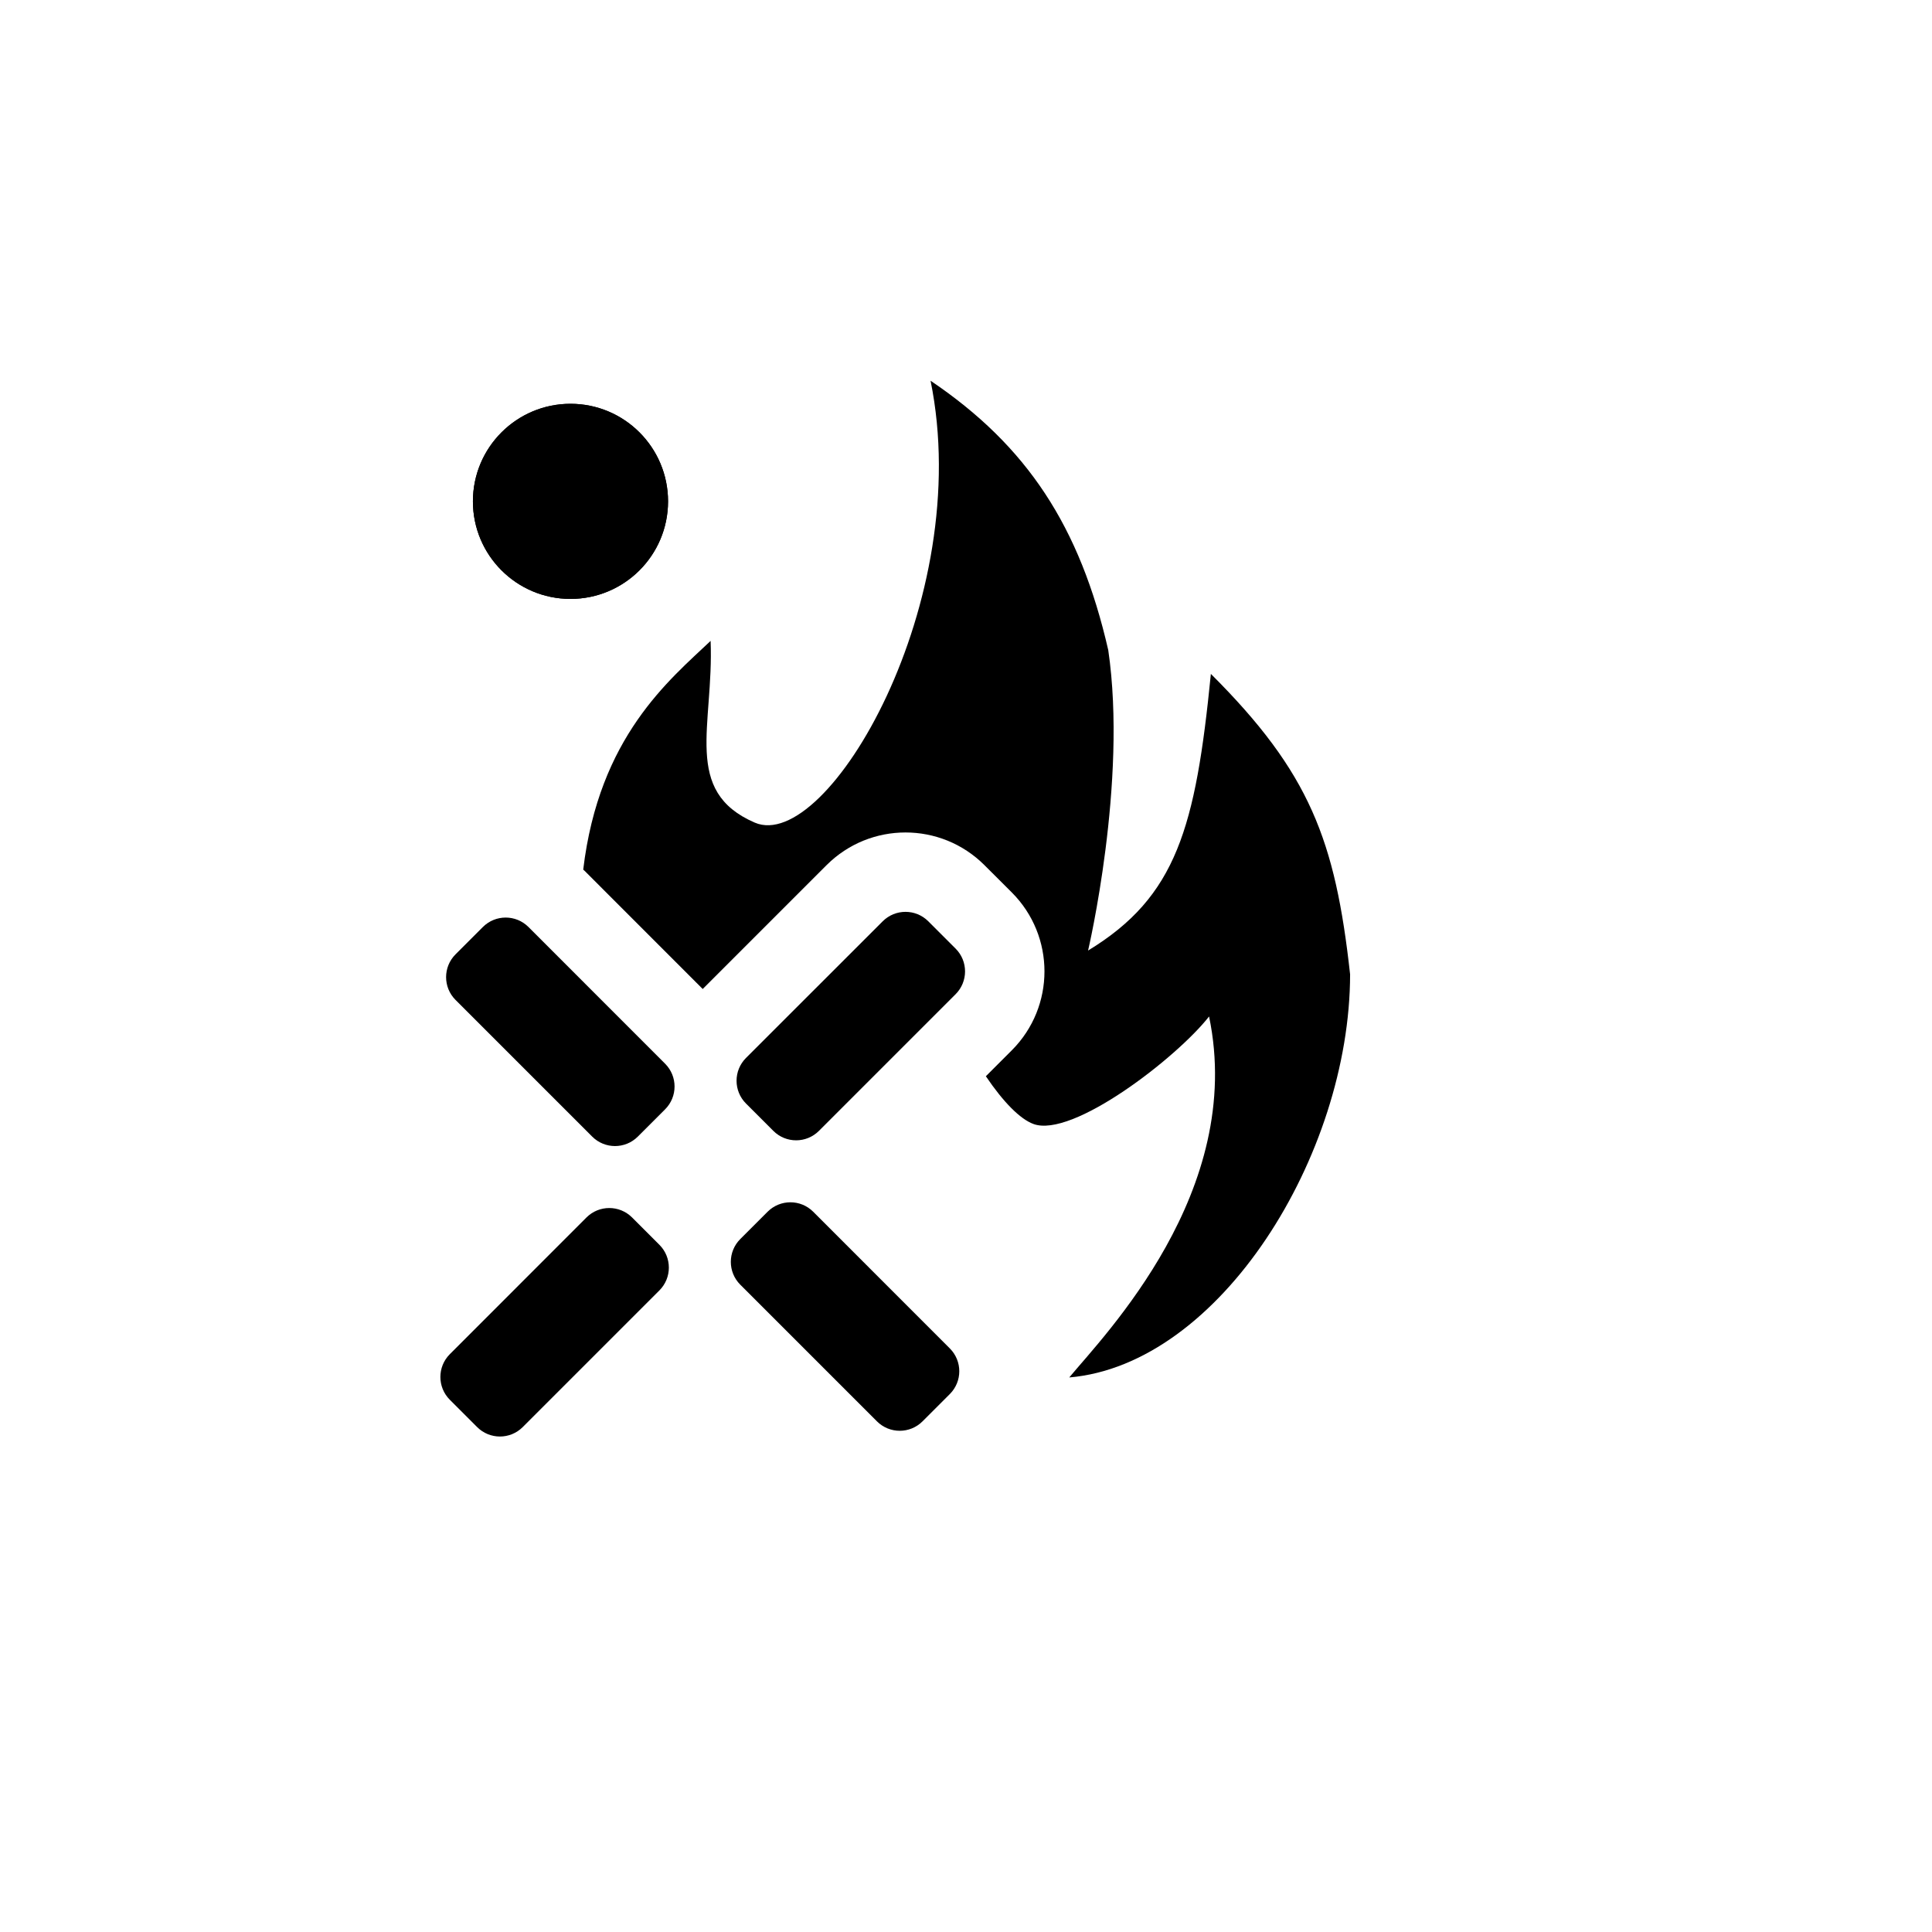
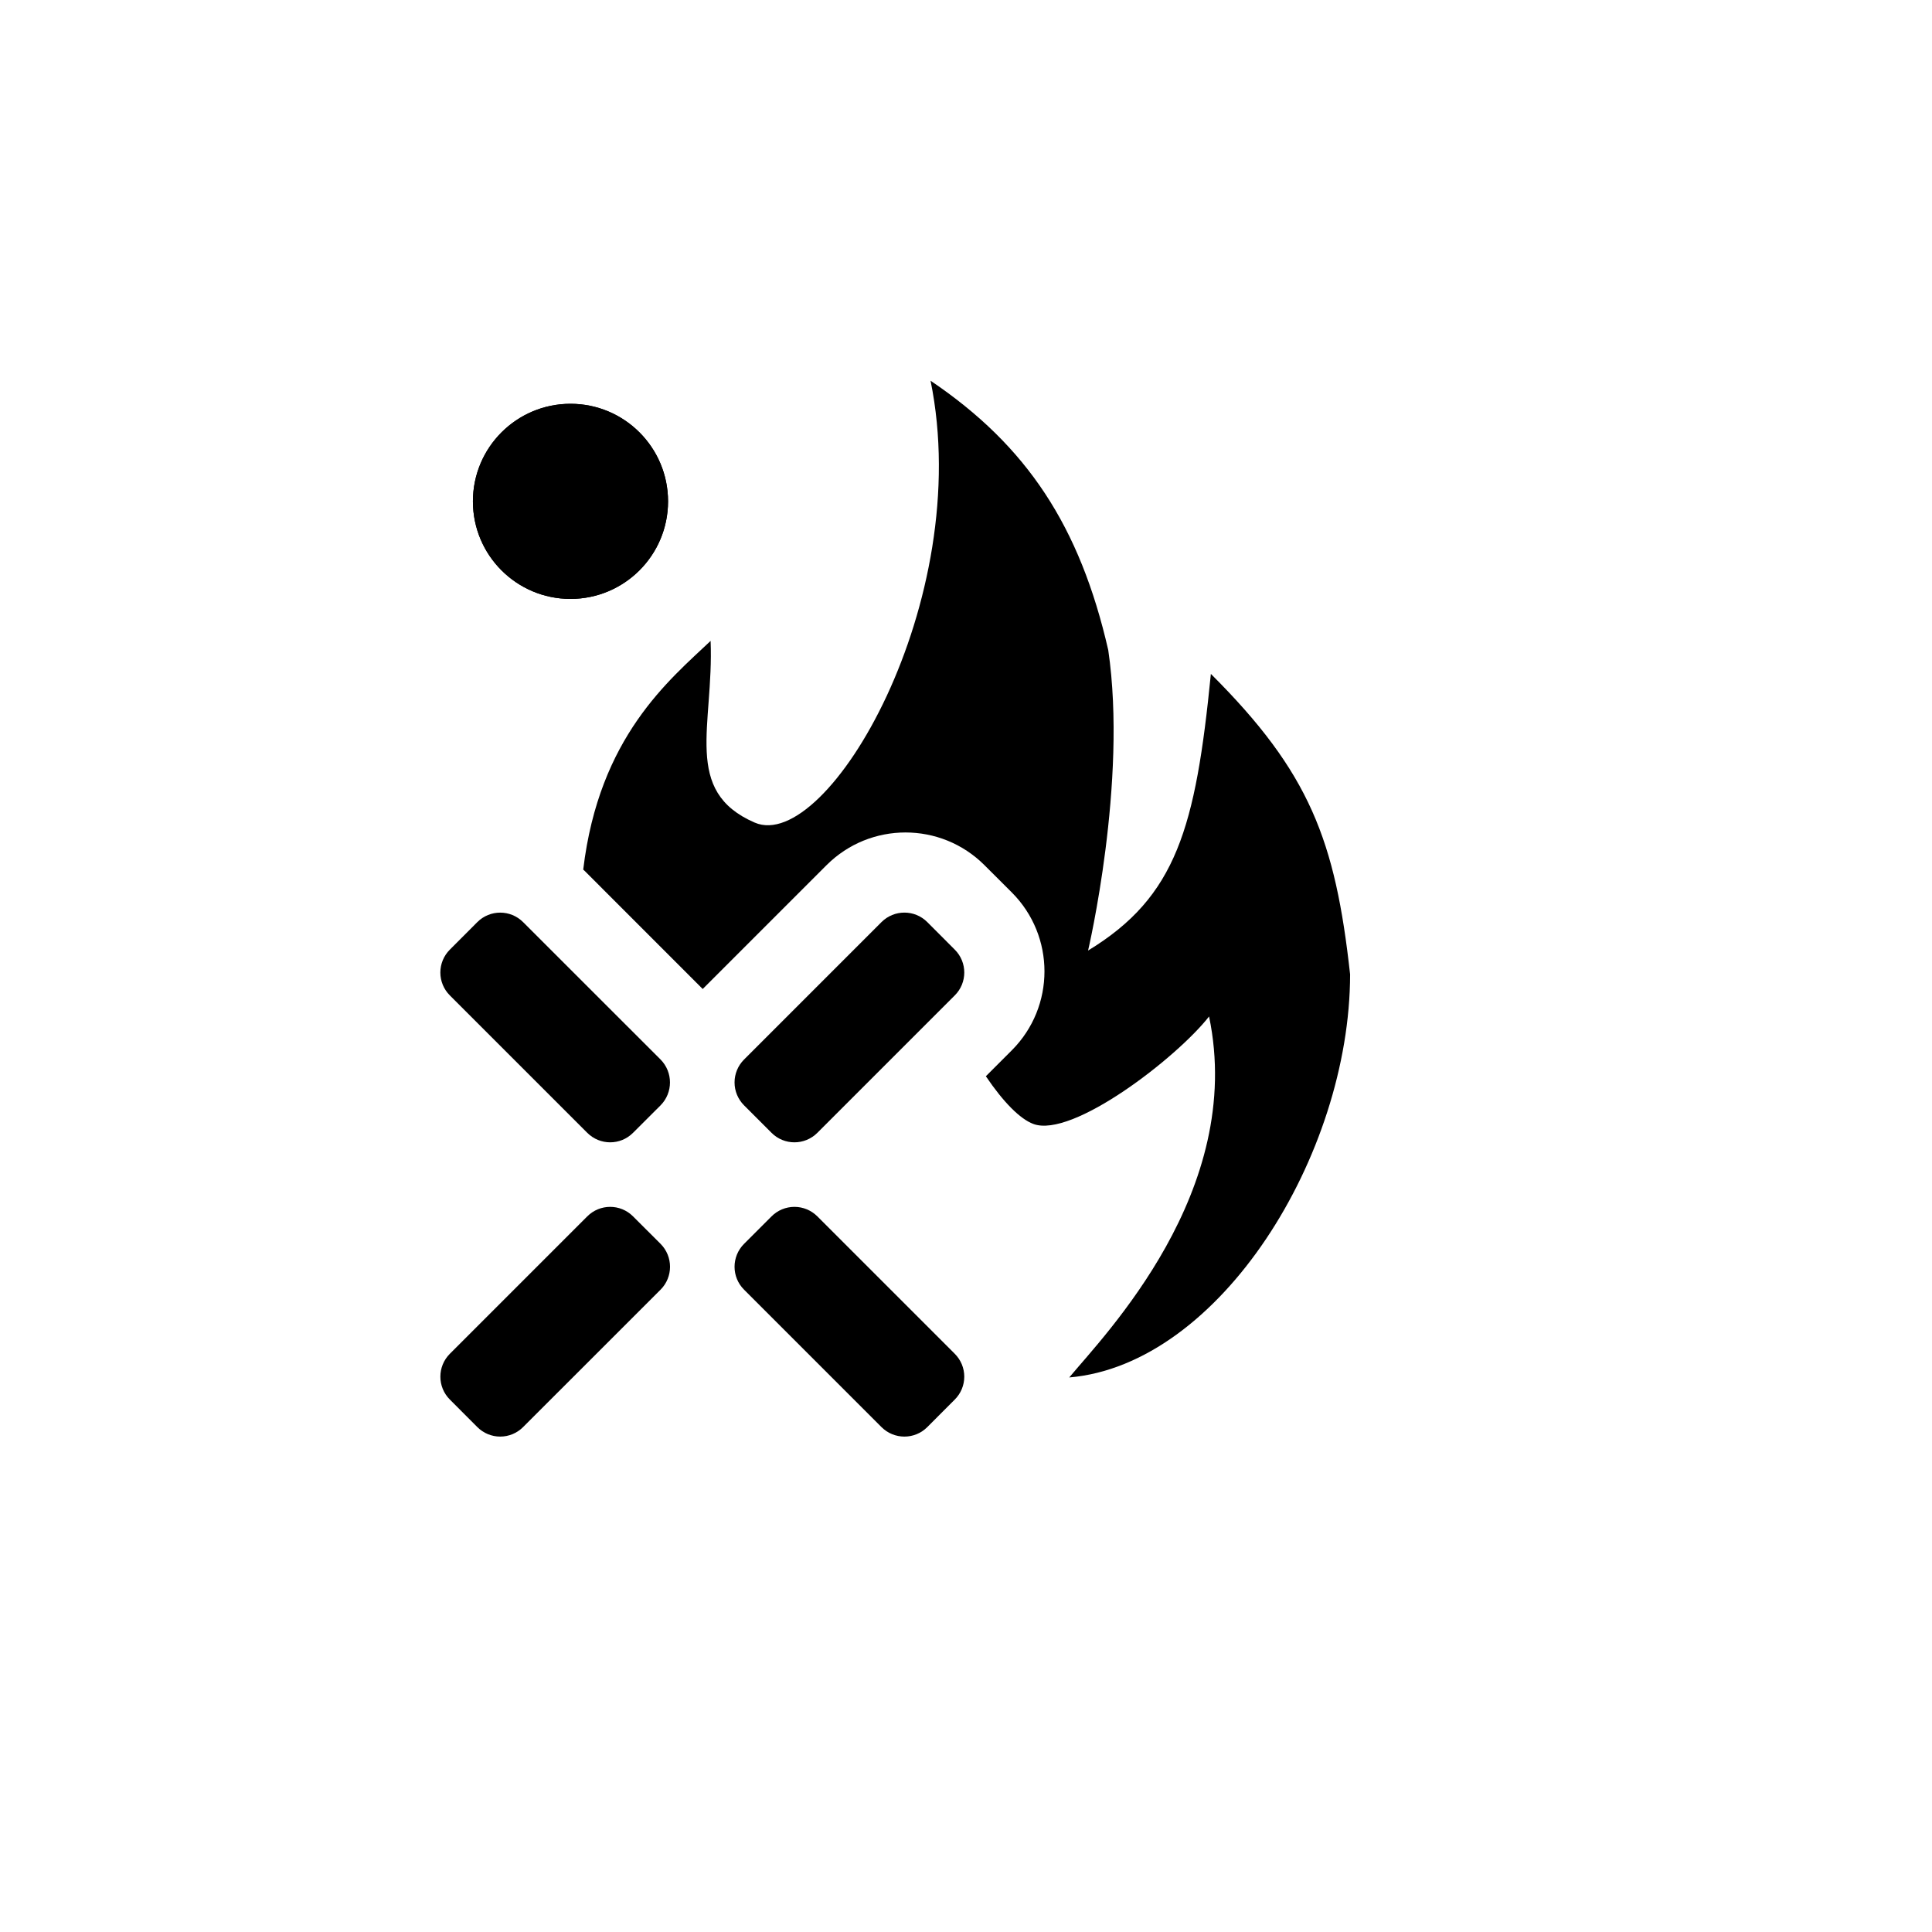
<svg fill="currentColor" viewBox="0 0 32 32">
  <circle cx="9.449" cy="8.304" r="1.616" />
  <circle cx="9.449" cy="8.304" r="1.616" />
-   <path d="M7.545 16.562a.534.534 0 0 1 0-.755l.453-.453a.534.534 0 0 1 .755 0l2.264 2.265a.534.534 0 0 1 0 .754l-.453.453a.534.534 0 0 1-.755 0zm4.716 4.716a.534.534 0 0 1 0-.755l.453-.453a.534.534 0 0 1 .755 0l2.264 2.265a.534.534 0 0 1 0 .754l-.453.453a.534.534 0 0 1-.755 0zm1.303-2.547a.534.534 0 0 1-.755 0l-.453-.453a.534.534 0 0 1 0-.755l2.265-2.264a.534.534 0 0 1 .754 0l.453.453a.534.534 0 0 1 0 .755zm-4.906 4.906a.534.534 0 0 1-.755 0l-.453-.453a.534.534 0 0 1 0-.754l2.264-2.265a.534.534 0 0 1 .755 0l.453.453a.534.534 0 0 1 0 .755z" />
+   <path d="M8.664 23.637a.535.535 0 0 1-.758 0l-.455-.456a.536.536 0 0 1 0-.758l2.276-2.276c.21-.21.549-.21.758 0l.456.455c.209.21.209.55 0 .759zm5.936 0c.21.21.55.21.759 0l.455-.456a.535.535 0 0 0 0-.758l-2.276-2.276a.536.536 0 0 0-.759 0l-.455.455c-.21.21-.21.55 0 .759zm-5.936-8.364a.536.536 0 0 0-.758 0l-.455.456a.535.535 0 0 0 0 .758l2.276 2.276c.21.21.549.21.758 0l.456-.455a.54.54 0 0 0 0-.759zm5.936 0c.21-.21.55-.21.759 0l.455.456c.21.209.21.549 0 .758l-2.276 2.276c-.21.21-.55.21-.759 0l-.455-.455a.536.536 0 0 1 0-.759z" />
  <path d="M11.77 10.615c.055 1.407-.471 2.49.731 3.01 1.203.519 3.656-3.676 2.912-7.319 1.6 1.08 2.474 2.413 2.943 4.461.322 2.186-.334 4.977-.334 4.977 1.467-.892 1.781-2.038 2.034-4.582 1.64 1.635 2.061 2.76 2.306 4.977-.004 2.996-2.157 6.463-4.652 6.676.578-.698 2.92-3.084 2.316-5.979-.533.681-2.265 2.022-2.911 1.78-.218-.081-.496-.36-.786-.79l.43-.43a1.85 1.85 0 0 0 0-2.614l-.454-.453a1.85 1.85 0 0 0-2.614 0l-2.052 2.052-1.956-1.957-.023-.021c.262-2.201 1.427-3.14 2.11-3.788" />
</svg>
